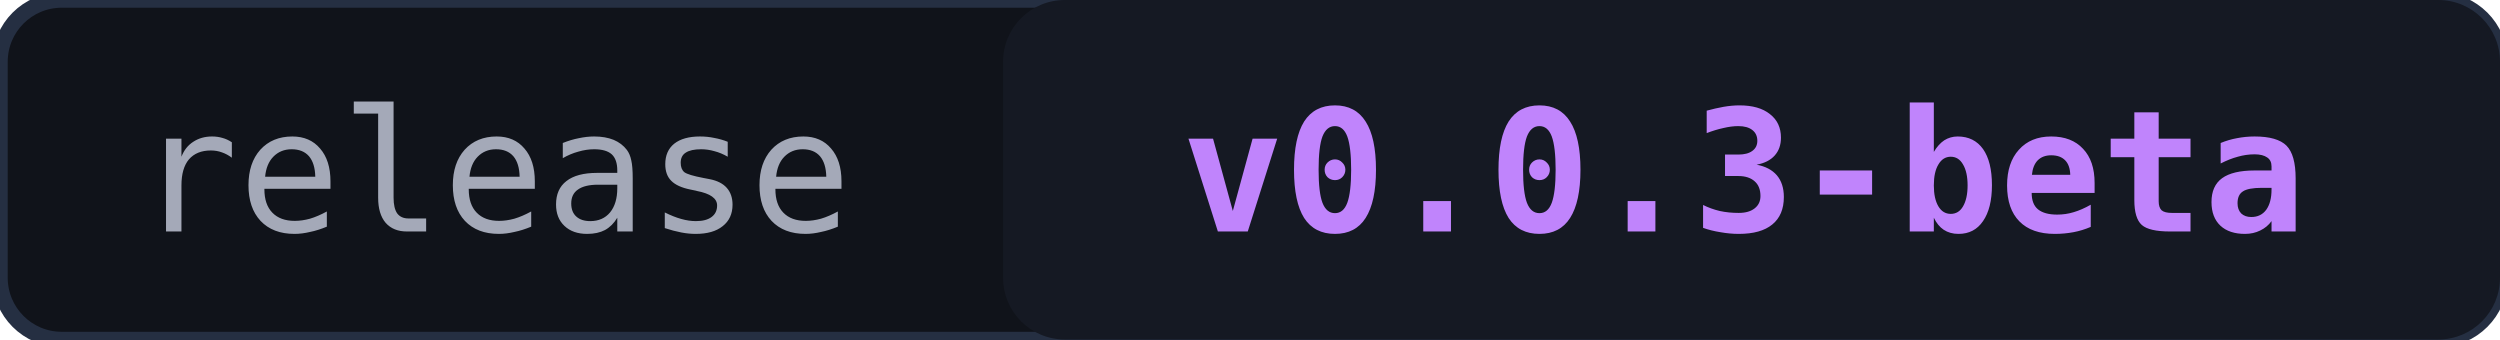
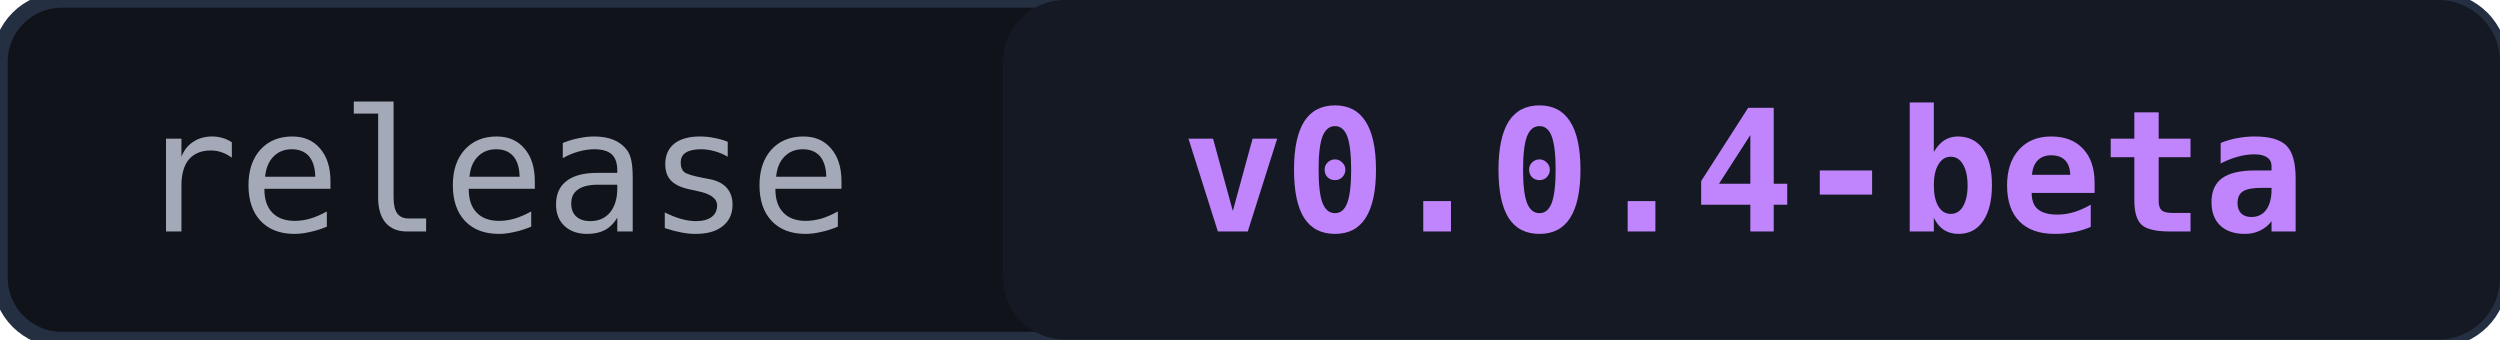
- <svg xmlns="http://www.w3.org/2000/svg" width="162" height="22" role="img" aria-label="release: v0.0.3-beta">
+ <svg xmlns="http://www.w3.org/2000/svg" width="162" height="22" role="img" aria-label="release: v0.0.4-beta">
  <rect width="162" height="22" rx="4" fill="#10131a" stroke="#252f42" />
  <rect x="65" width="97" height="22" rx="4" fill="#151923" />
  <text x="32" y="15" fill="#a4a9b8" font-family="monospace" font-size="11" text-anchor="middle">release</text>
-   <text x="113" y="15" fill="#c084fc" font-family="monospace" font-weight="600" font-size="11" text-anchor="middle">v0.0.3-beta</text>
+   <text x="113" y="15" fill="#c084fc" font-family="monospace" font-weight="600" font-size="11" text-anchor="middle">v0.0.4-beta</text>
</svg>
